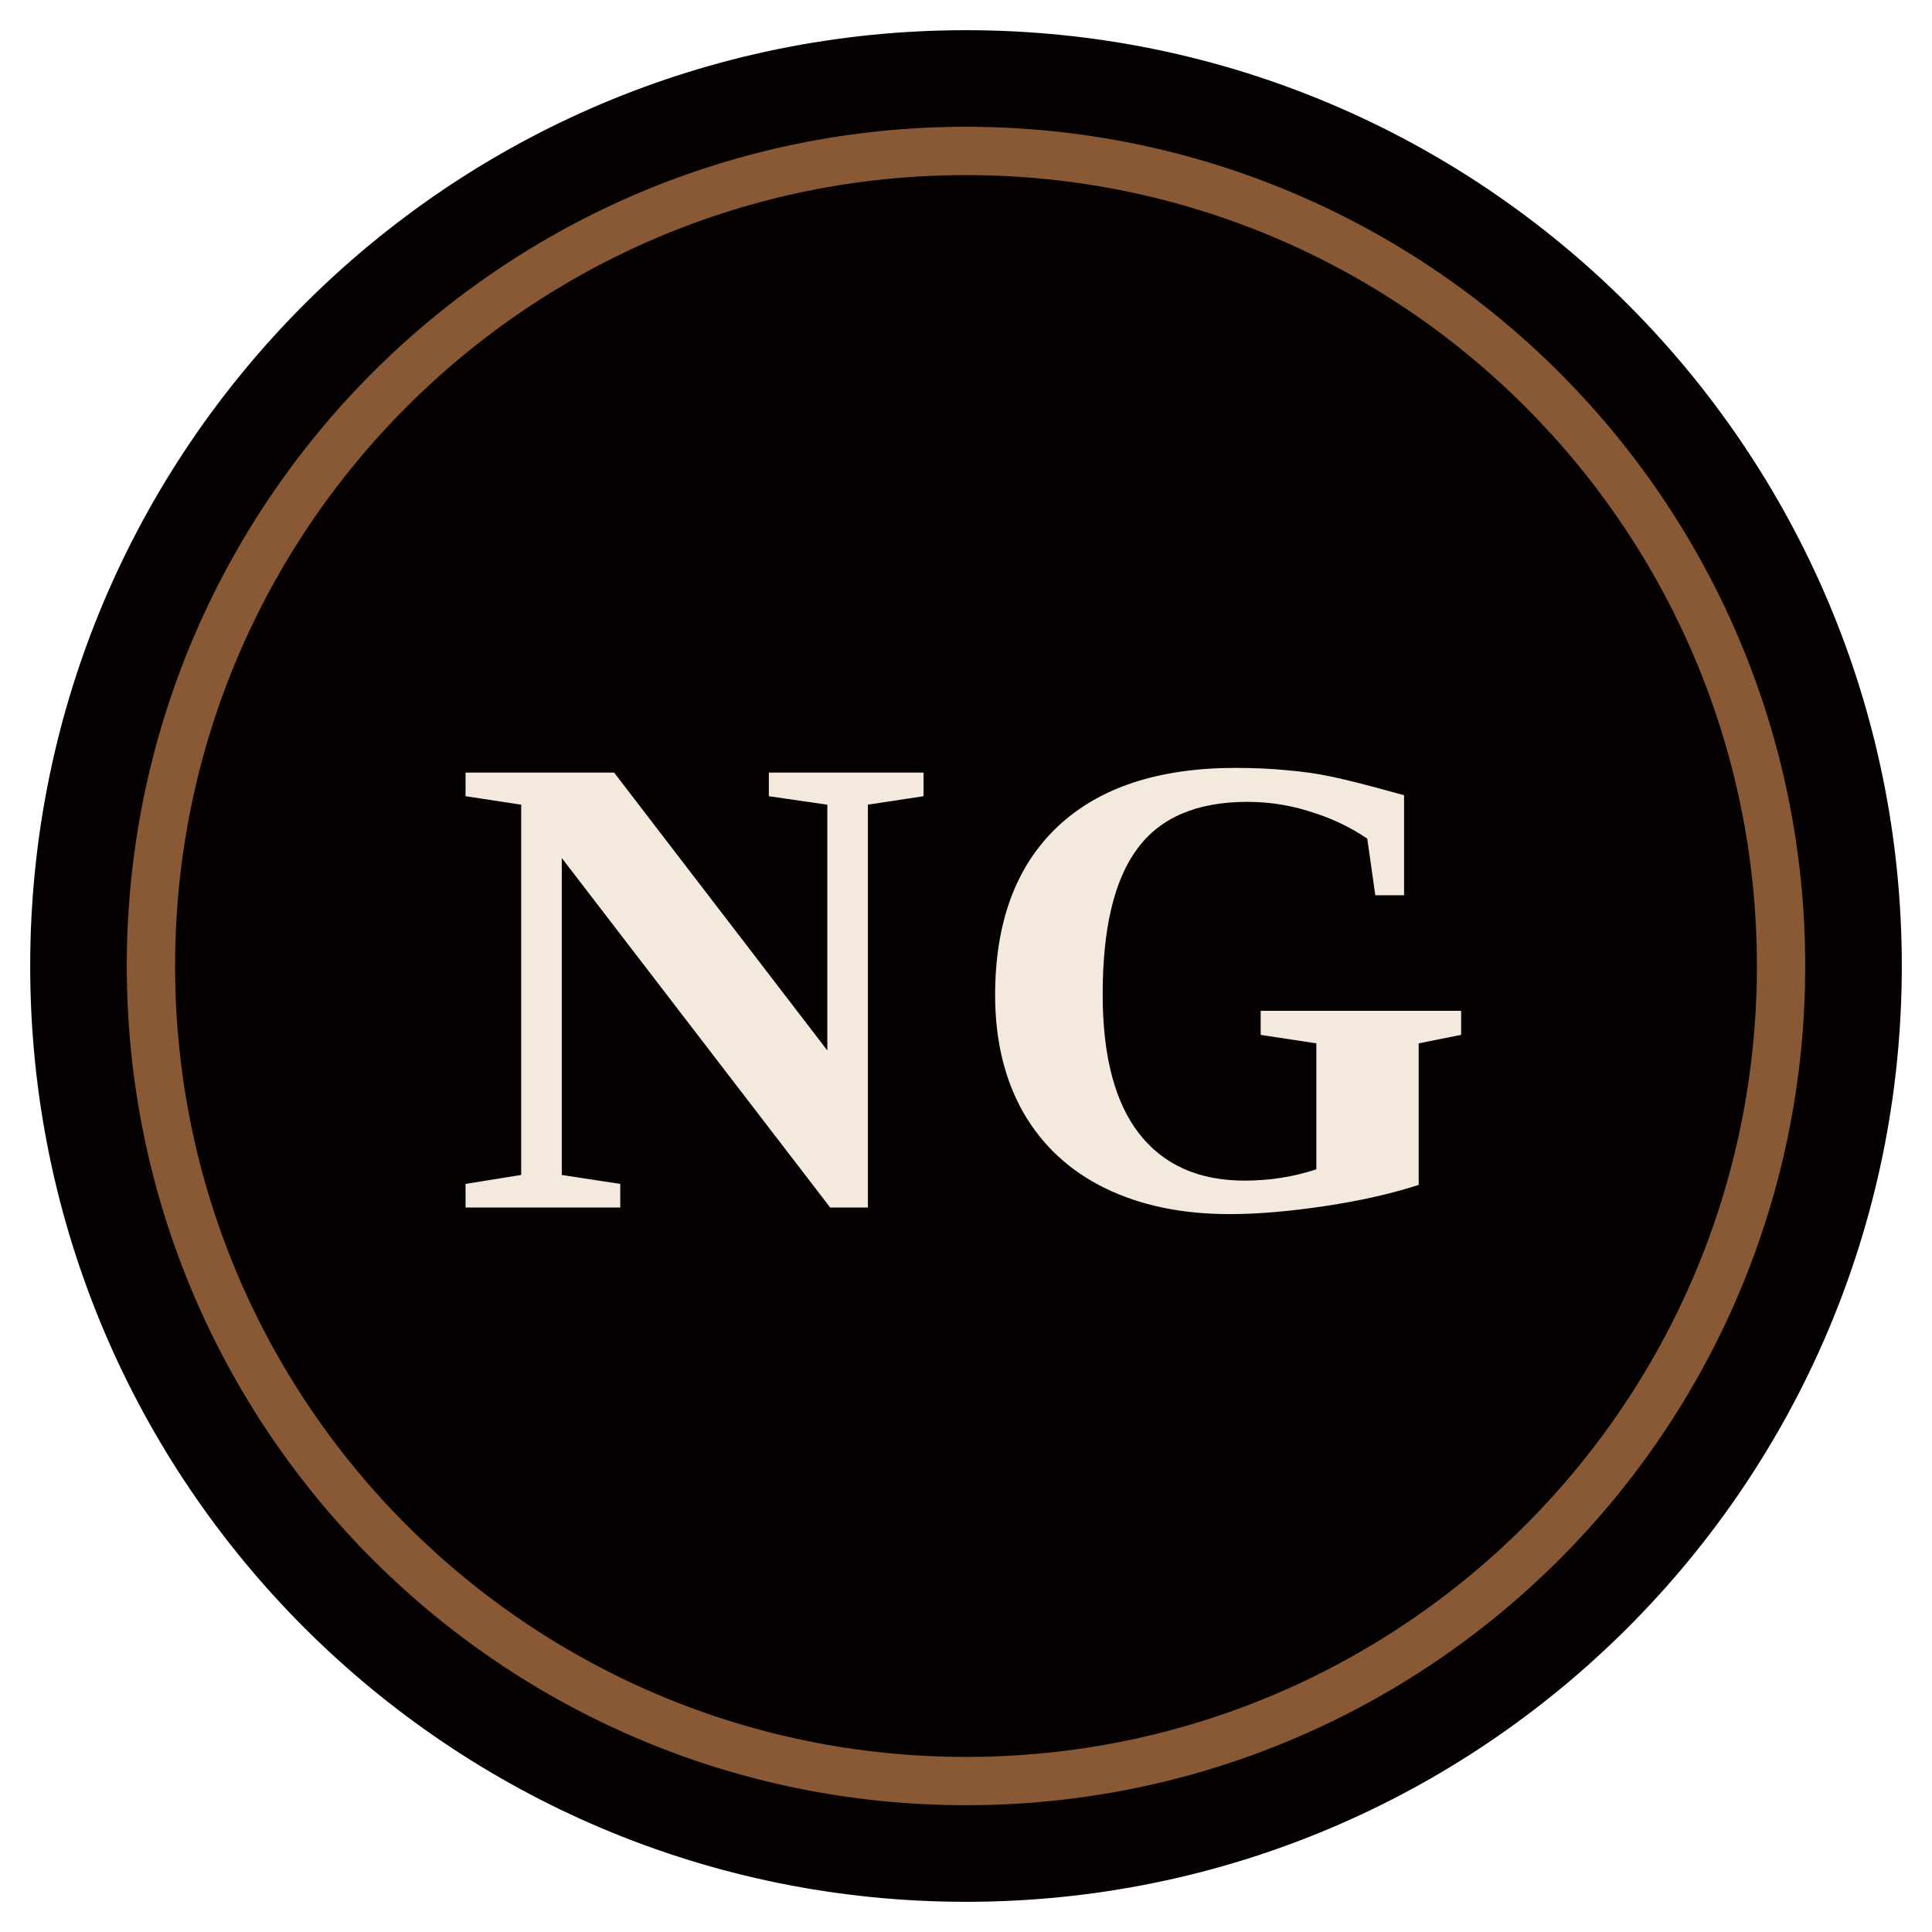
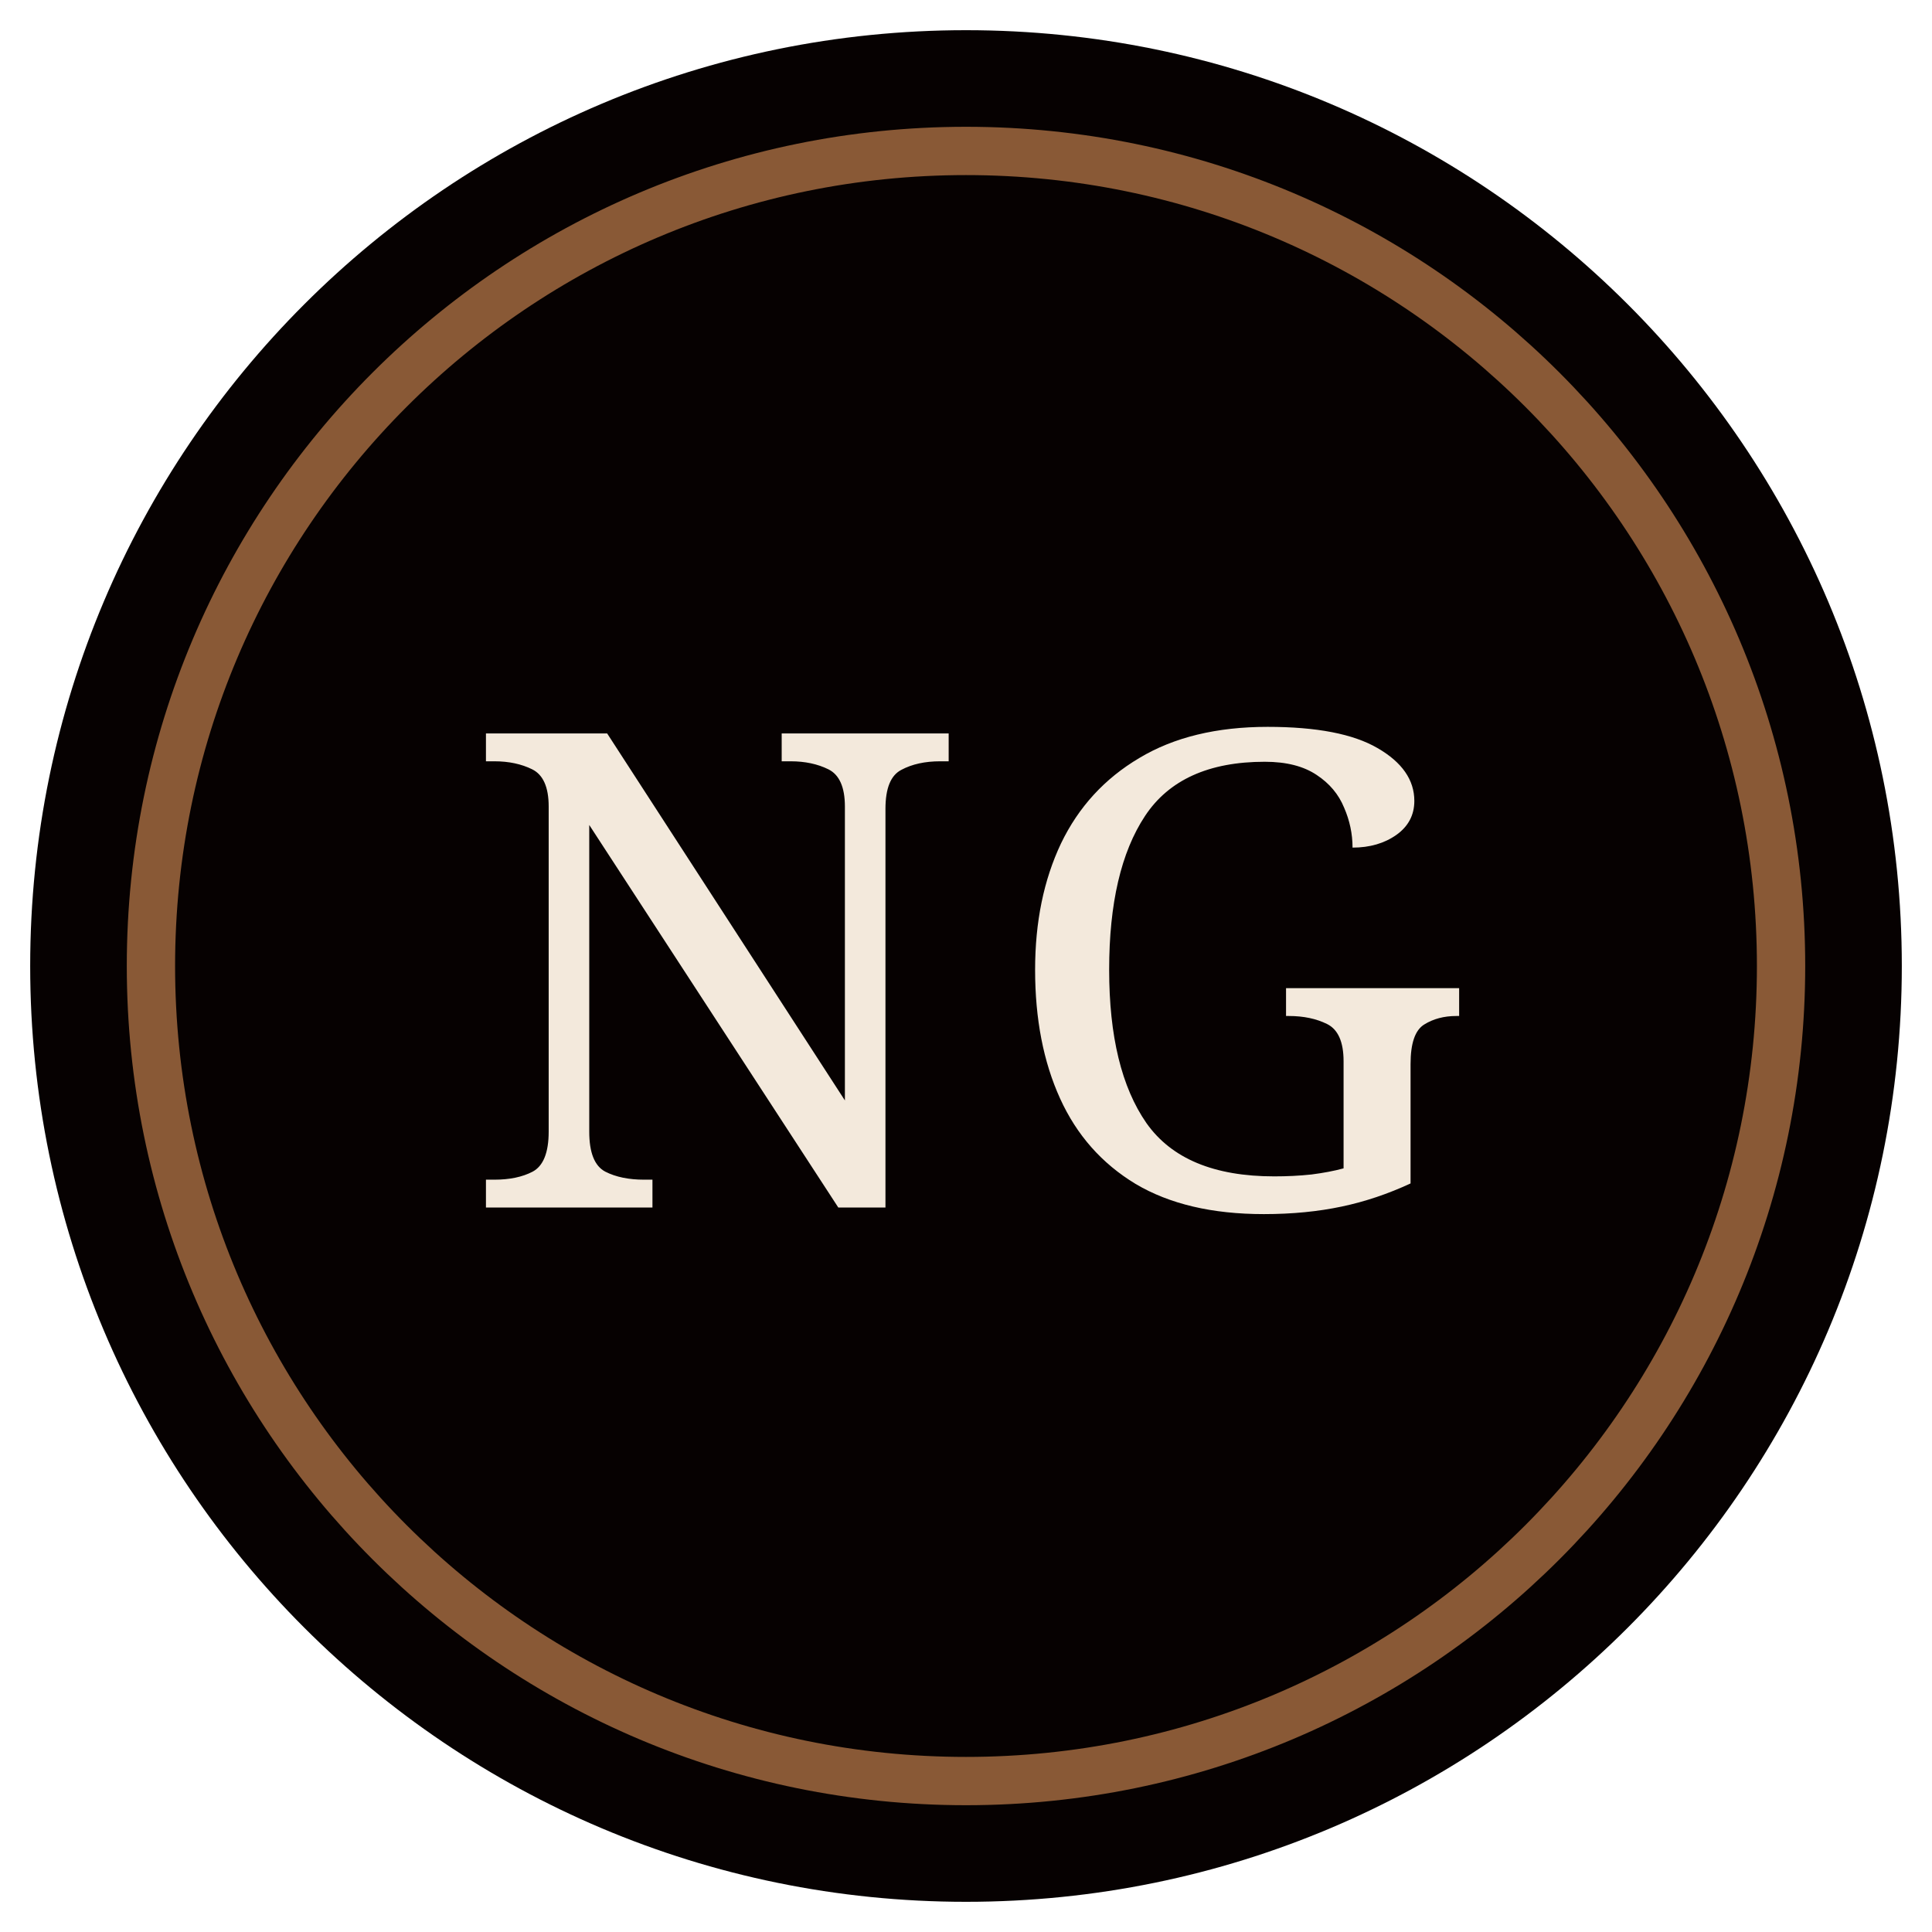
<svg xmlns="http://www.w3.org/2000/svg" viewBox="0 0 64 64">
  <circle cx="32" cy="32" r="31" fill="#060101" />
  <circle cx="32" cy="32" r="27" fill="none" stroke="#895936" stroke-width="1.6" />
-   <text x="32" y="40" text-anchor="middle" font-family="Cinzel, 'Times New Roman', serif" font-weight="600" font-size="22" letter-spacing="1" fill="#F3E9DC">NG</text>
+   <text x="32" y="40" text-anchor="middle" font-family="Gemola, Baskerville, Georgia, serif" font-weight="400" font-size="22" letter-spacing="1" fill="#F3E9DC">NG</text>
</svg>
